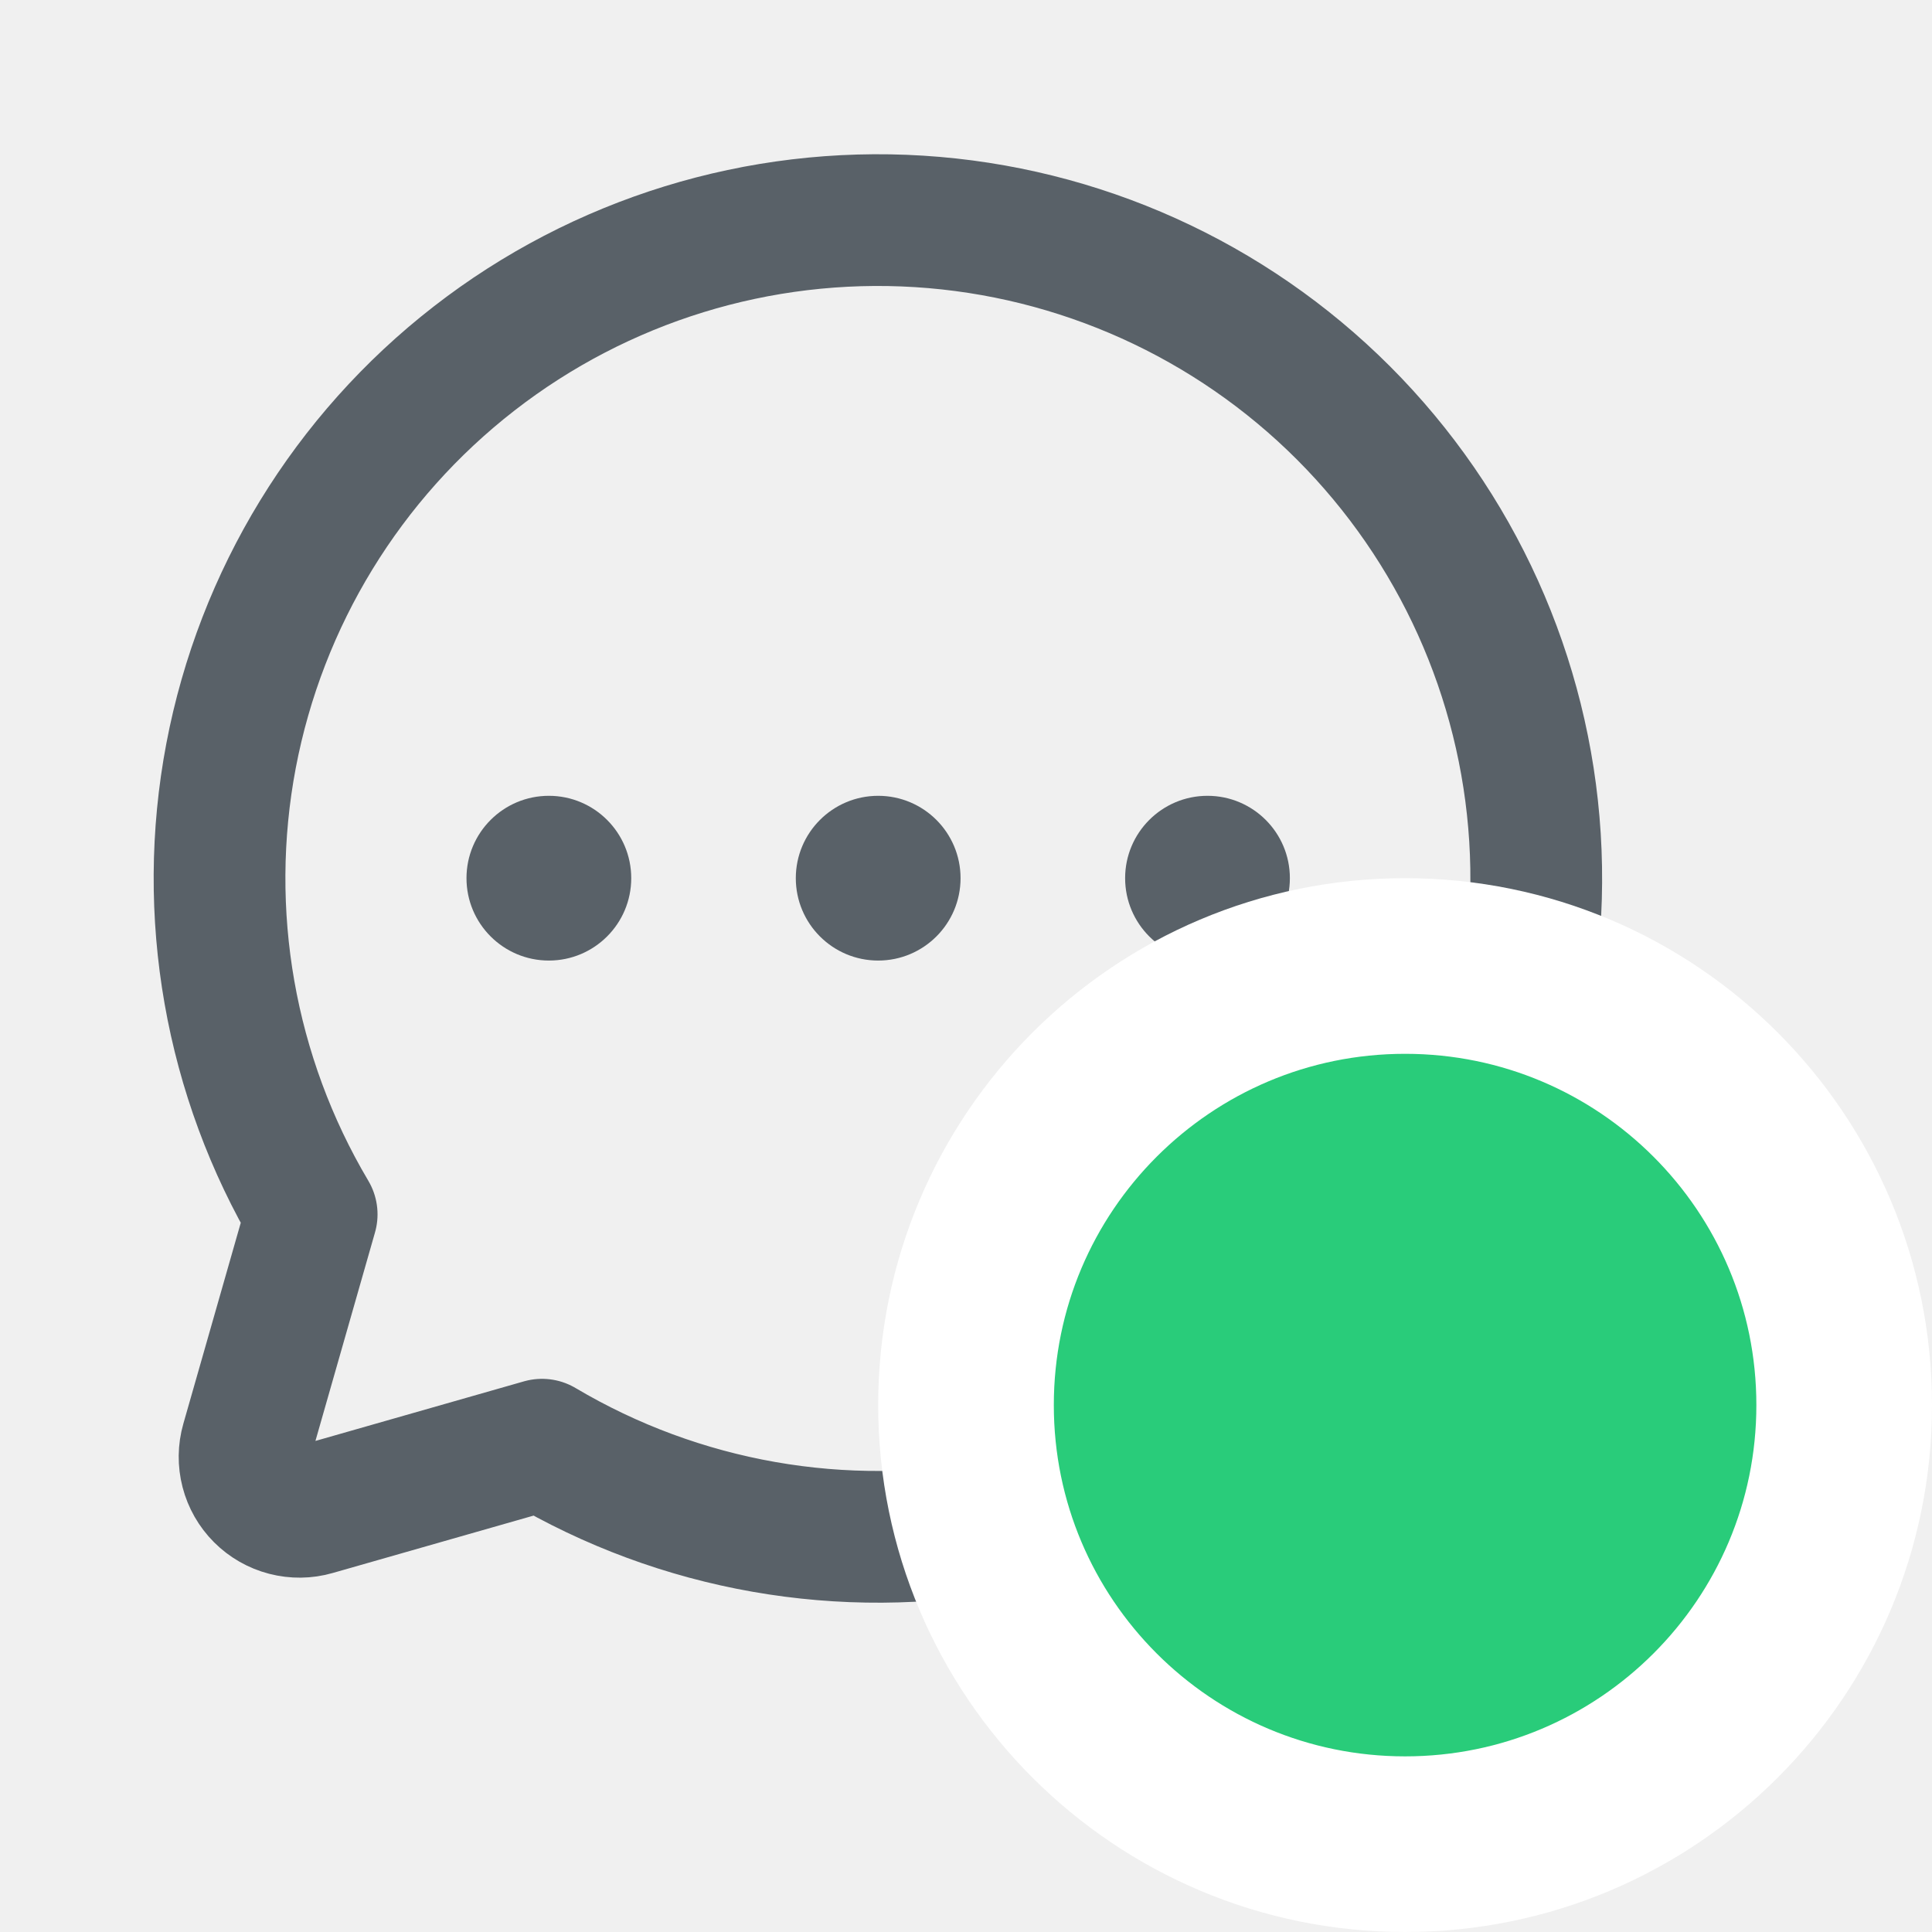
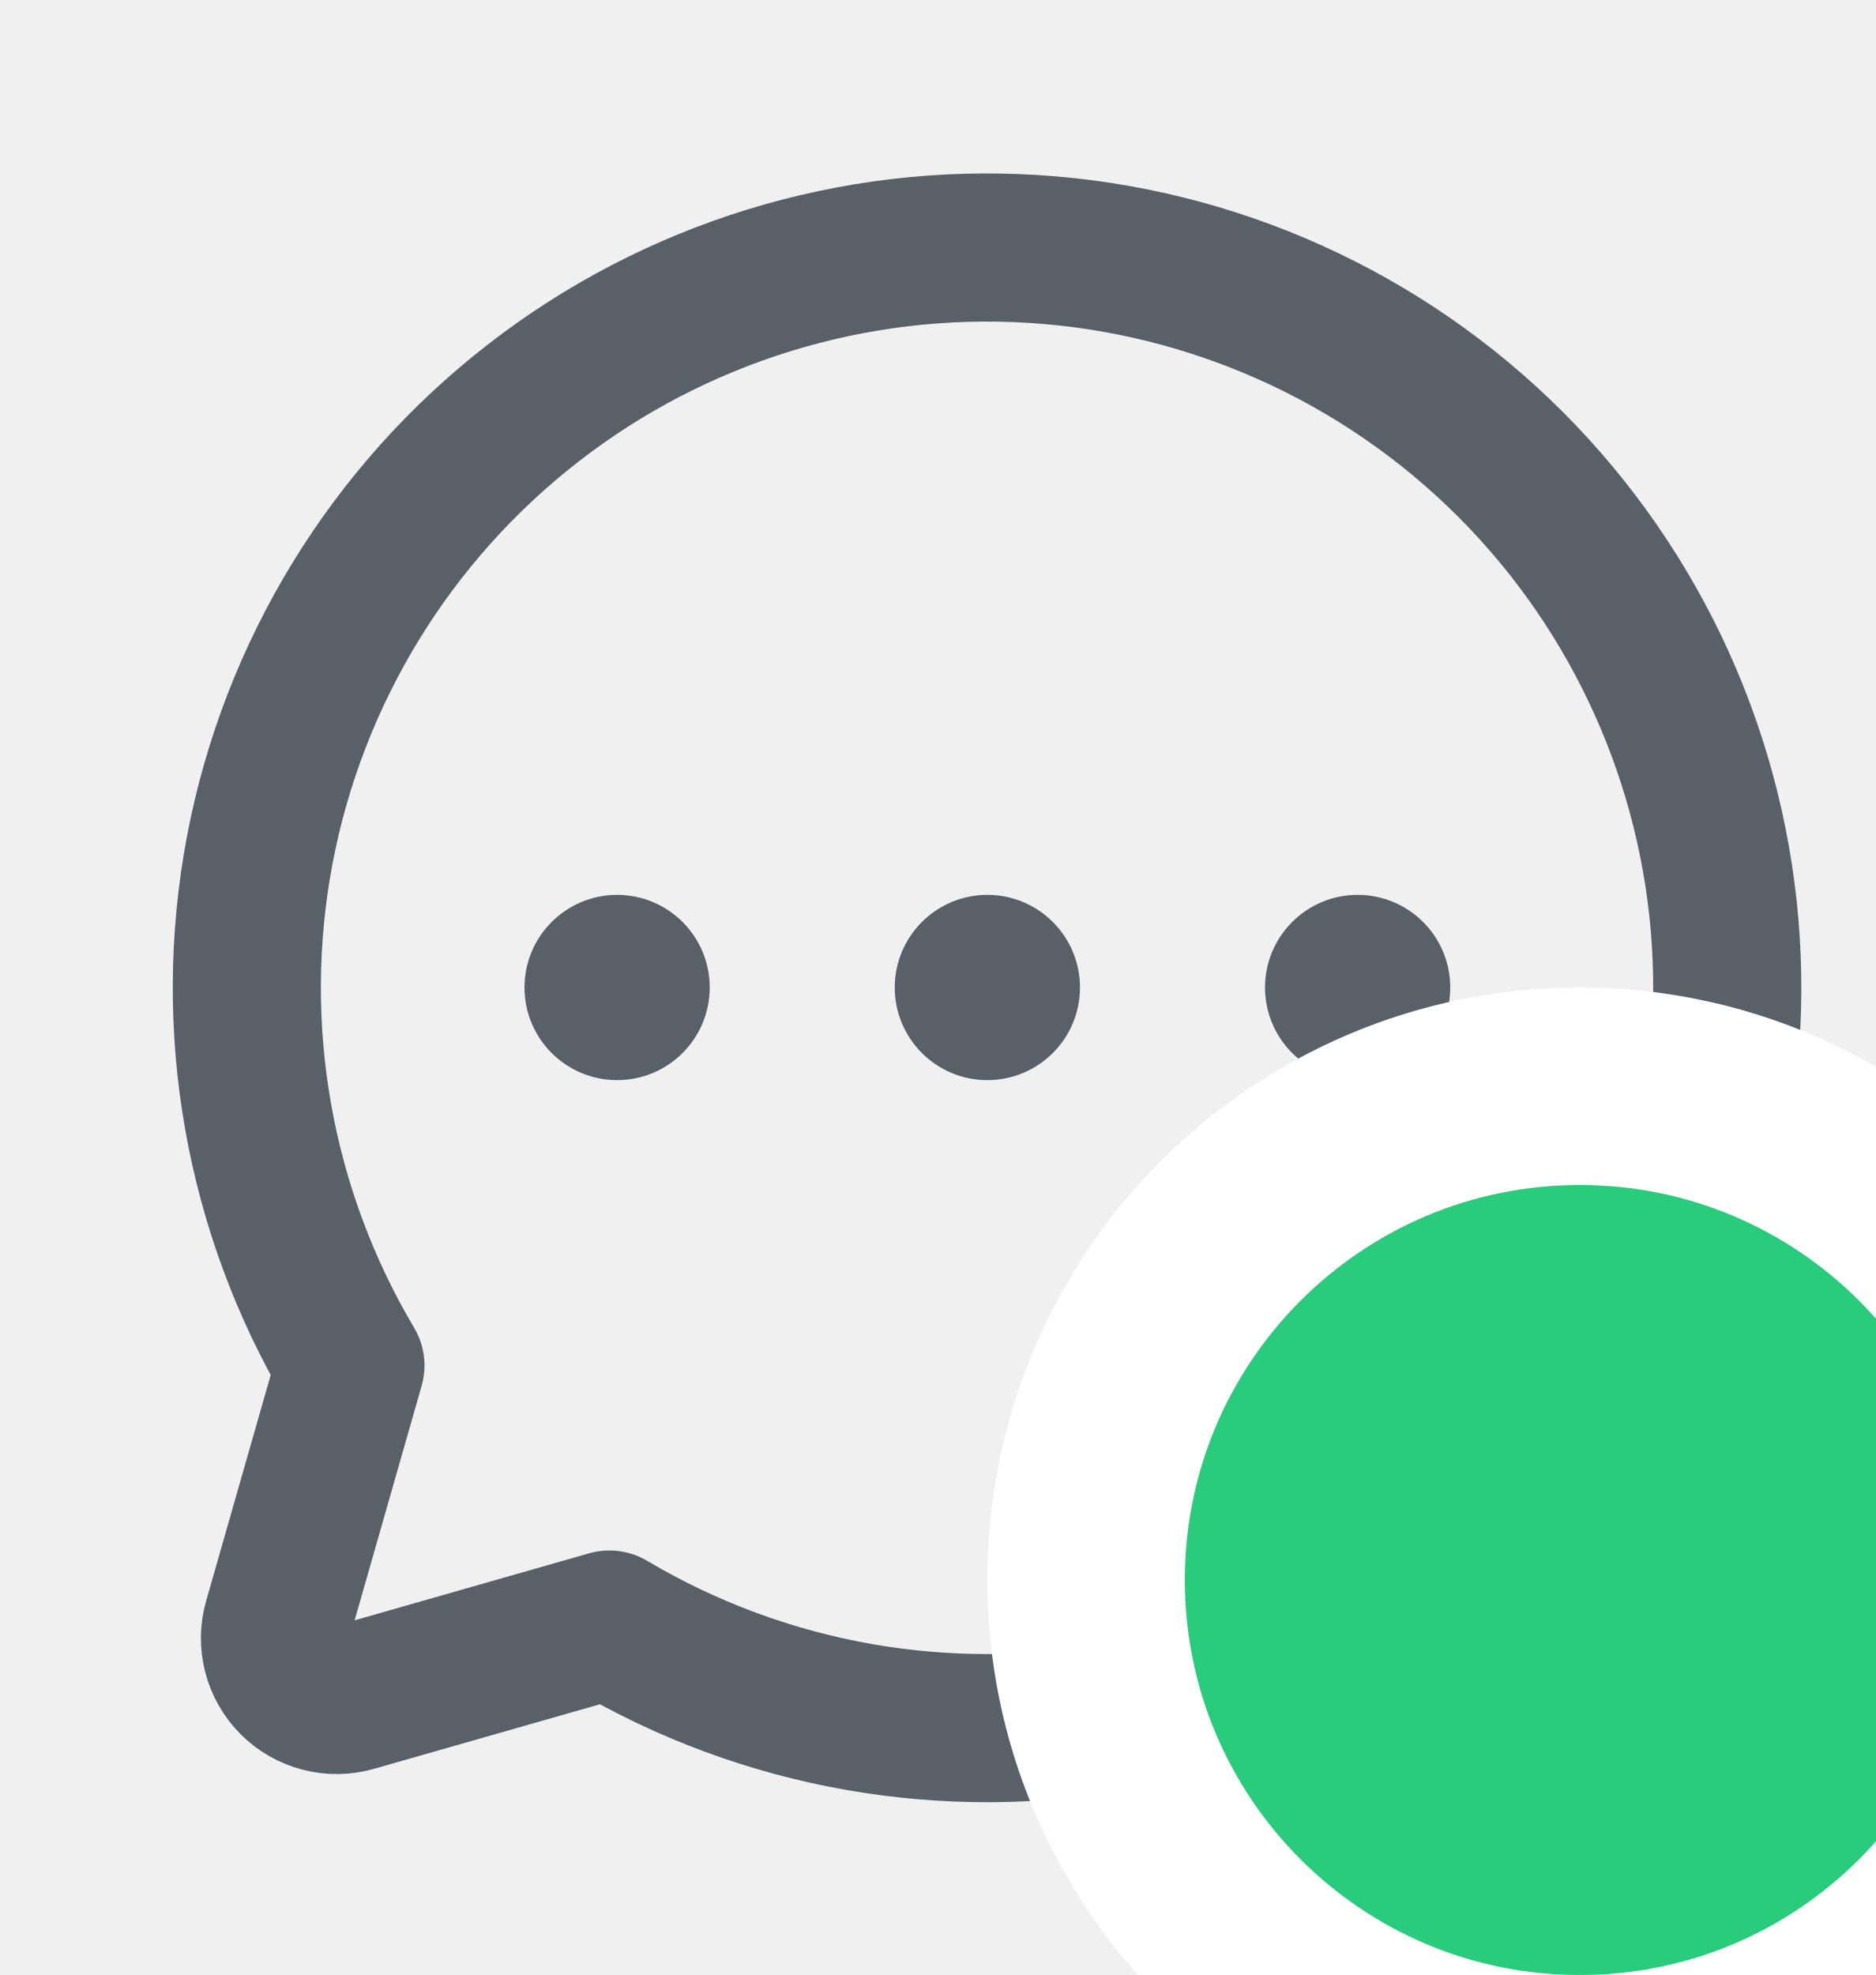
- <svg xmlns="http://www.w3.org/2000/svg" width="22" height="22" viewBox="0 0 22 22" fill="none">
+ <svg xmlns="http://www.w3.org/2000/svg" width="19" height="20" viewBox="0 0 19 20" fill="none">
  <path d="M3.549 13.828C2.617 12.257 2.291 10.4 2.631 8.606C2.972 6.811 3.956 5.203 5.398 4.083C6.84 2.962 8.642 2.407 10.465 2.521C12.288 2.635 14.007 3.411 15.298 4.702C16.589 5.994 17.365 7.712 17.479 9.535C17.593 11.358 17.038 13.16 15.918 14.602C14.797 16.044 13.189 17.028 11.394 17.369C9.6 17.709 7.743 17.383 6.172 16.451L6.172 16.451L3.582 17.191C3.475 17.222 3.361 17.223 3.253 17.195C3.145 17.167 3.047 17.111 2.968 17.032C2.889 16.953 2.833 16.855 2.805 16.747C2.777 16.639 2.778 16.526 2.809 16.418L3.549 13.828L3.549 13.828Z" stroke="#596168" stroke-width="1.5" stroke-linecap="round" stroke-linejoin="round" />
  <path d="M10 10.938C10.518 10.938 10.938 10.518 10.938 10C10.938 9.482 10.518 9.062 10 9.062C9.482 9.062 9.062 9.482 9.062 10C9.062 10.518 9.482 10.938 10 10.938Z" fill="#596168" />
  <path d="M6.25 10.938C6.768 10.938 7.188 10.518 7.188 10C7.188 9.482 6.768 9.062 6.25 9.062C5.732 9.062 5.312 9.482 5.312 10C5.312 10.518 5.732 10.938 6.25 10.938Z" fill="#596168" />
  <path d="M13.75 10.938C14.268 10.938 14.688 10.518 14.688 10C14.688 9.482 14.268 9.062 13.75 9.062C13.232 9.062 12.812 9.482 12.812 10C12.812 10.518 13.232 10.938 13.75 10.938Z" fill="#596168" />
  <circle cx="16" cy="16" r="5" fill="#29CC7A" stroke="white" stroke-width="2" />
</svg>
